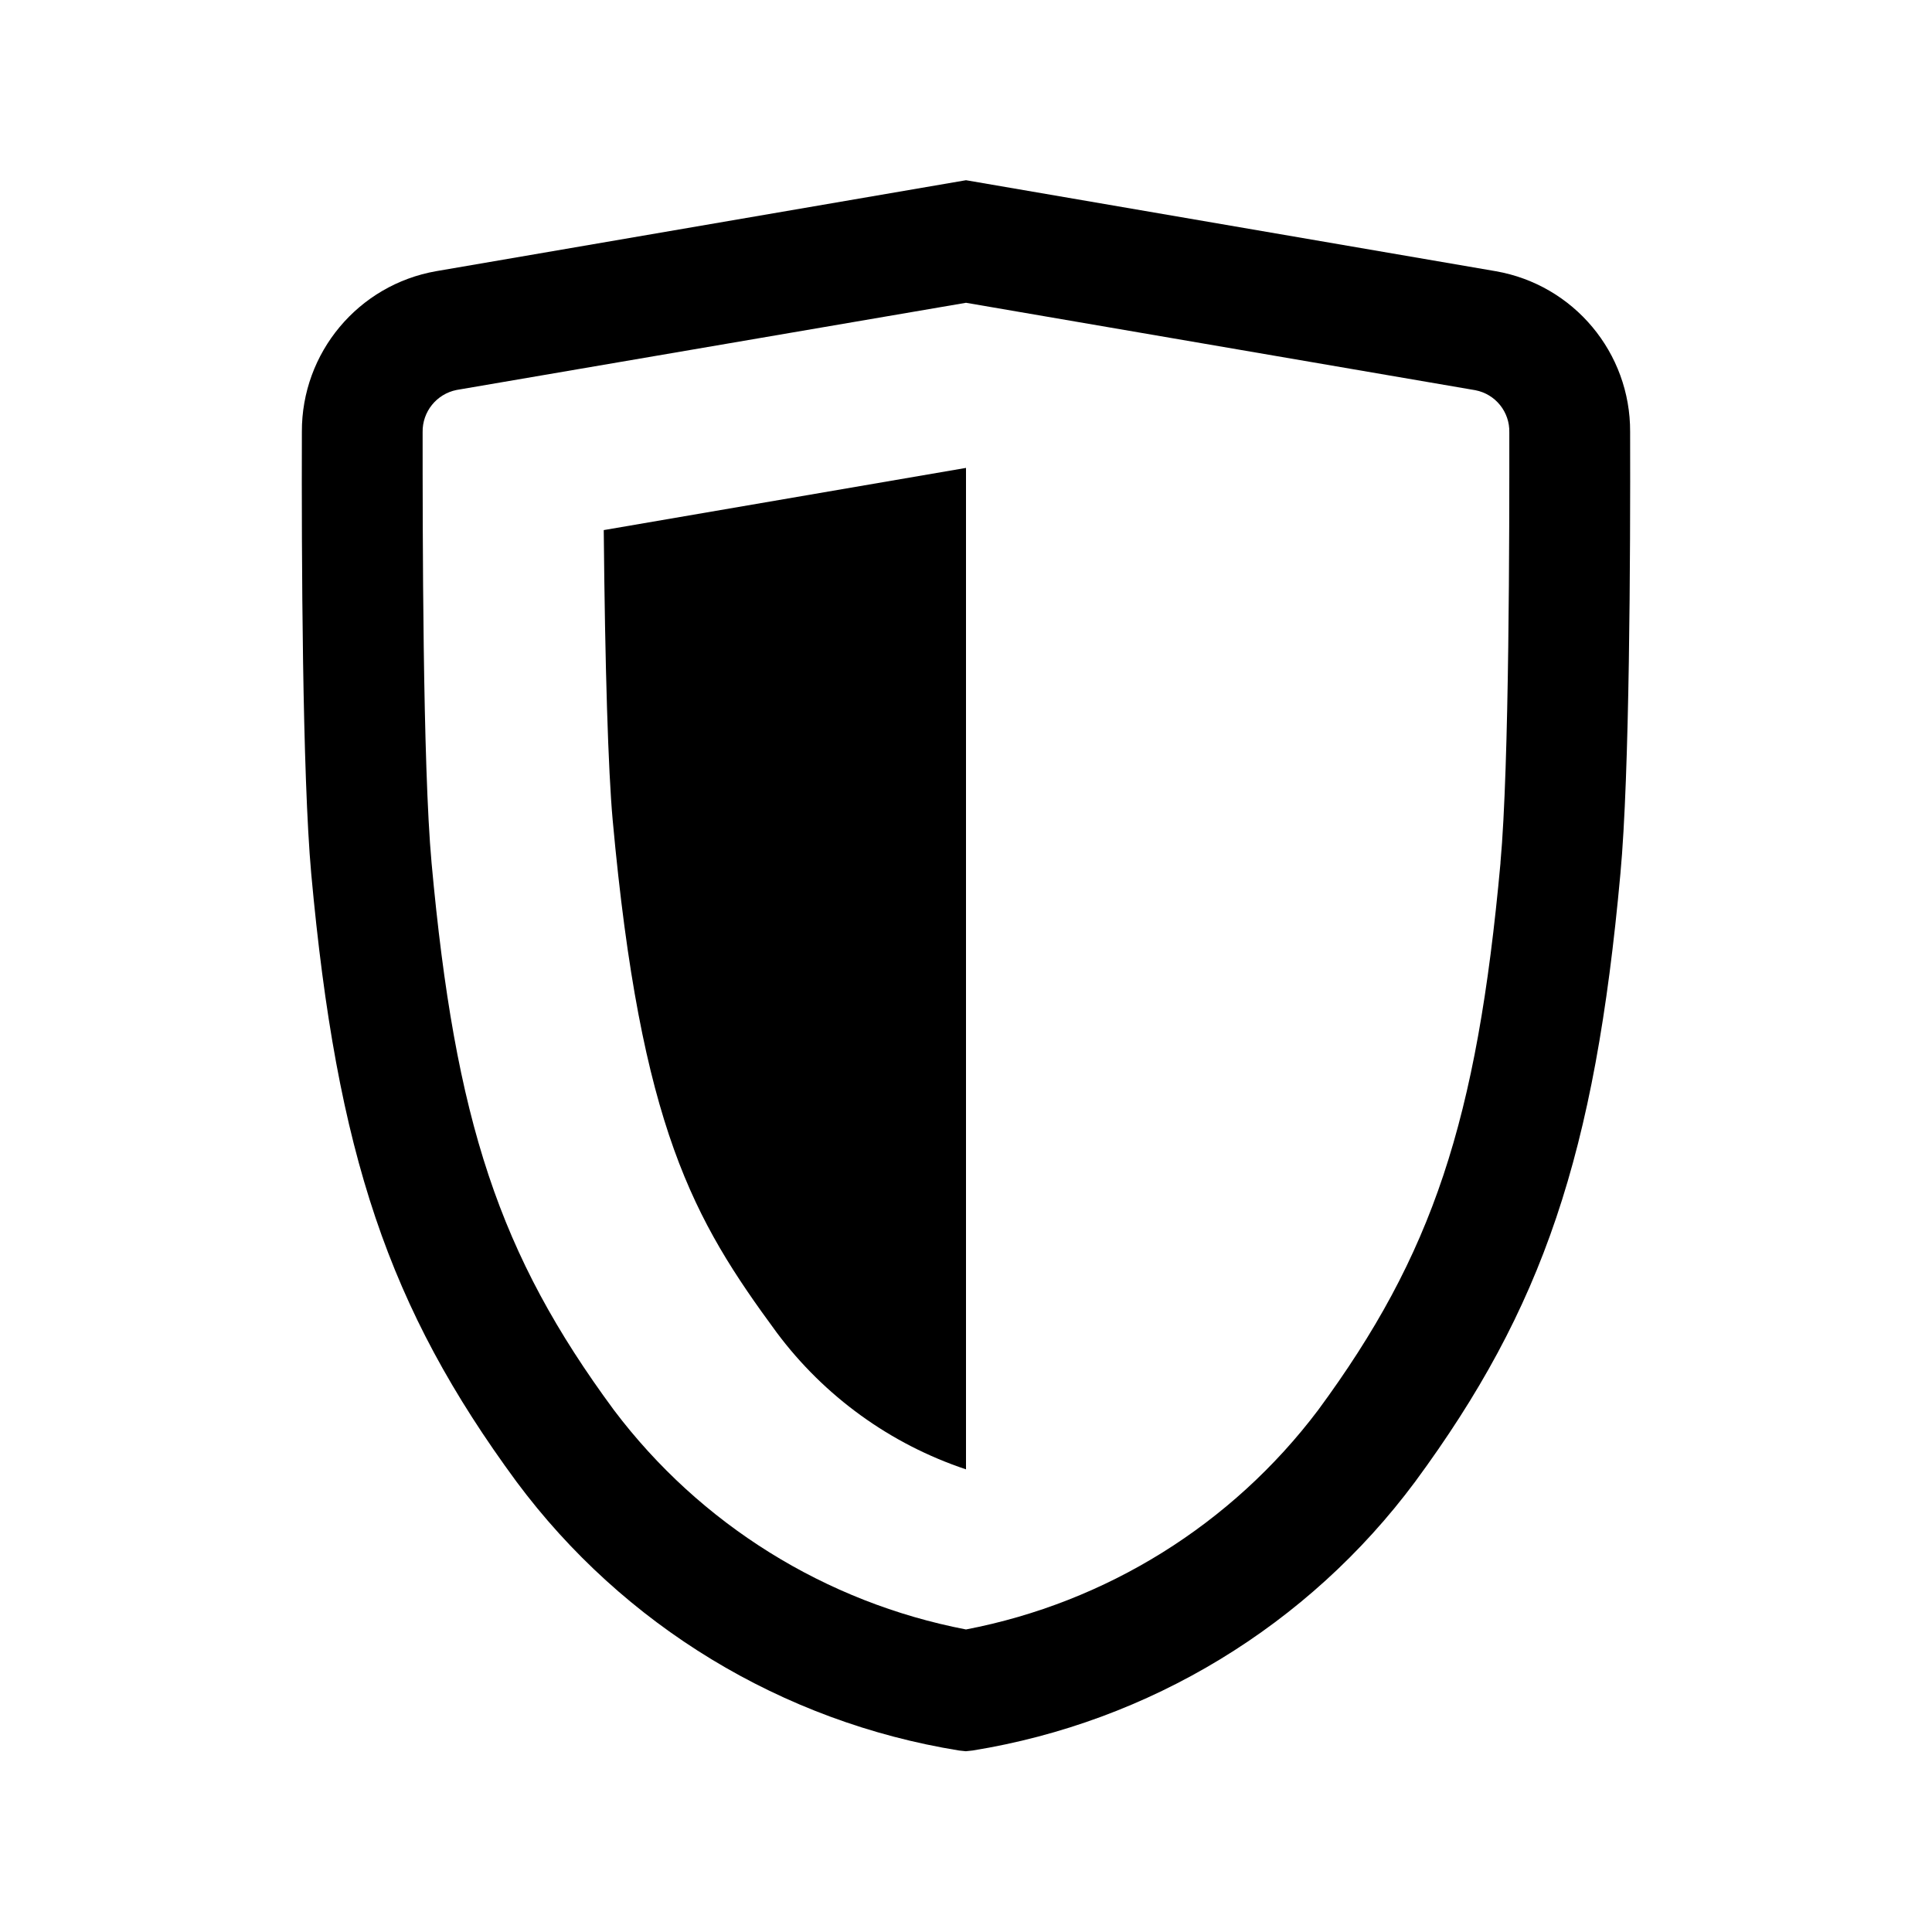
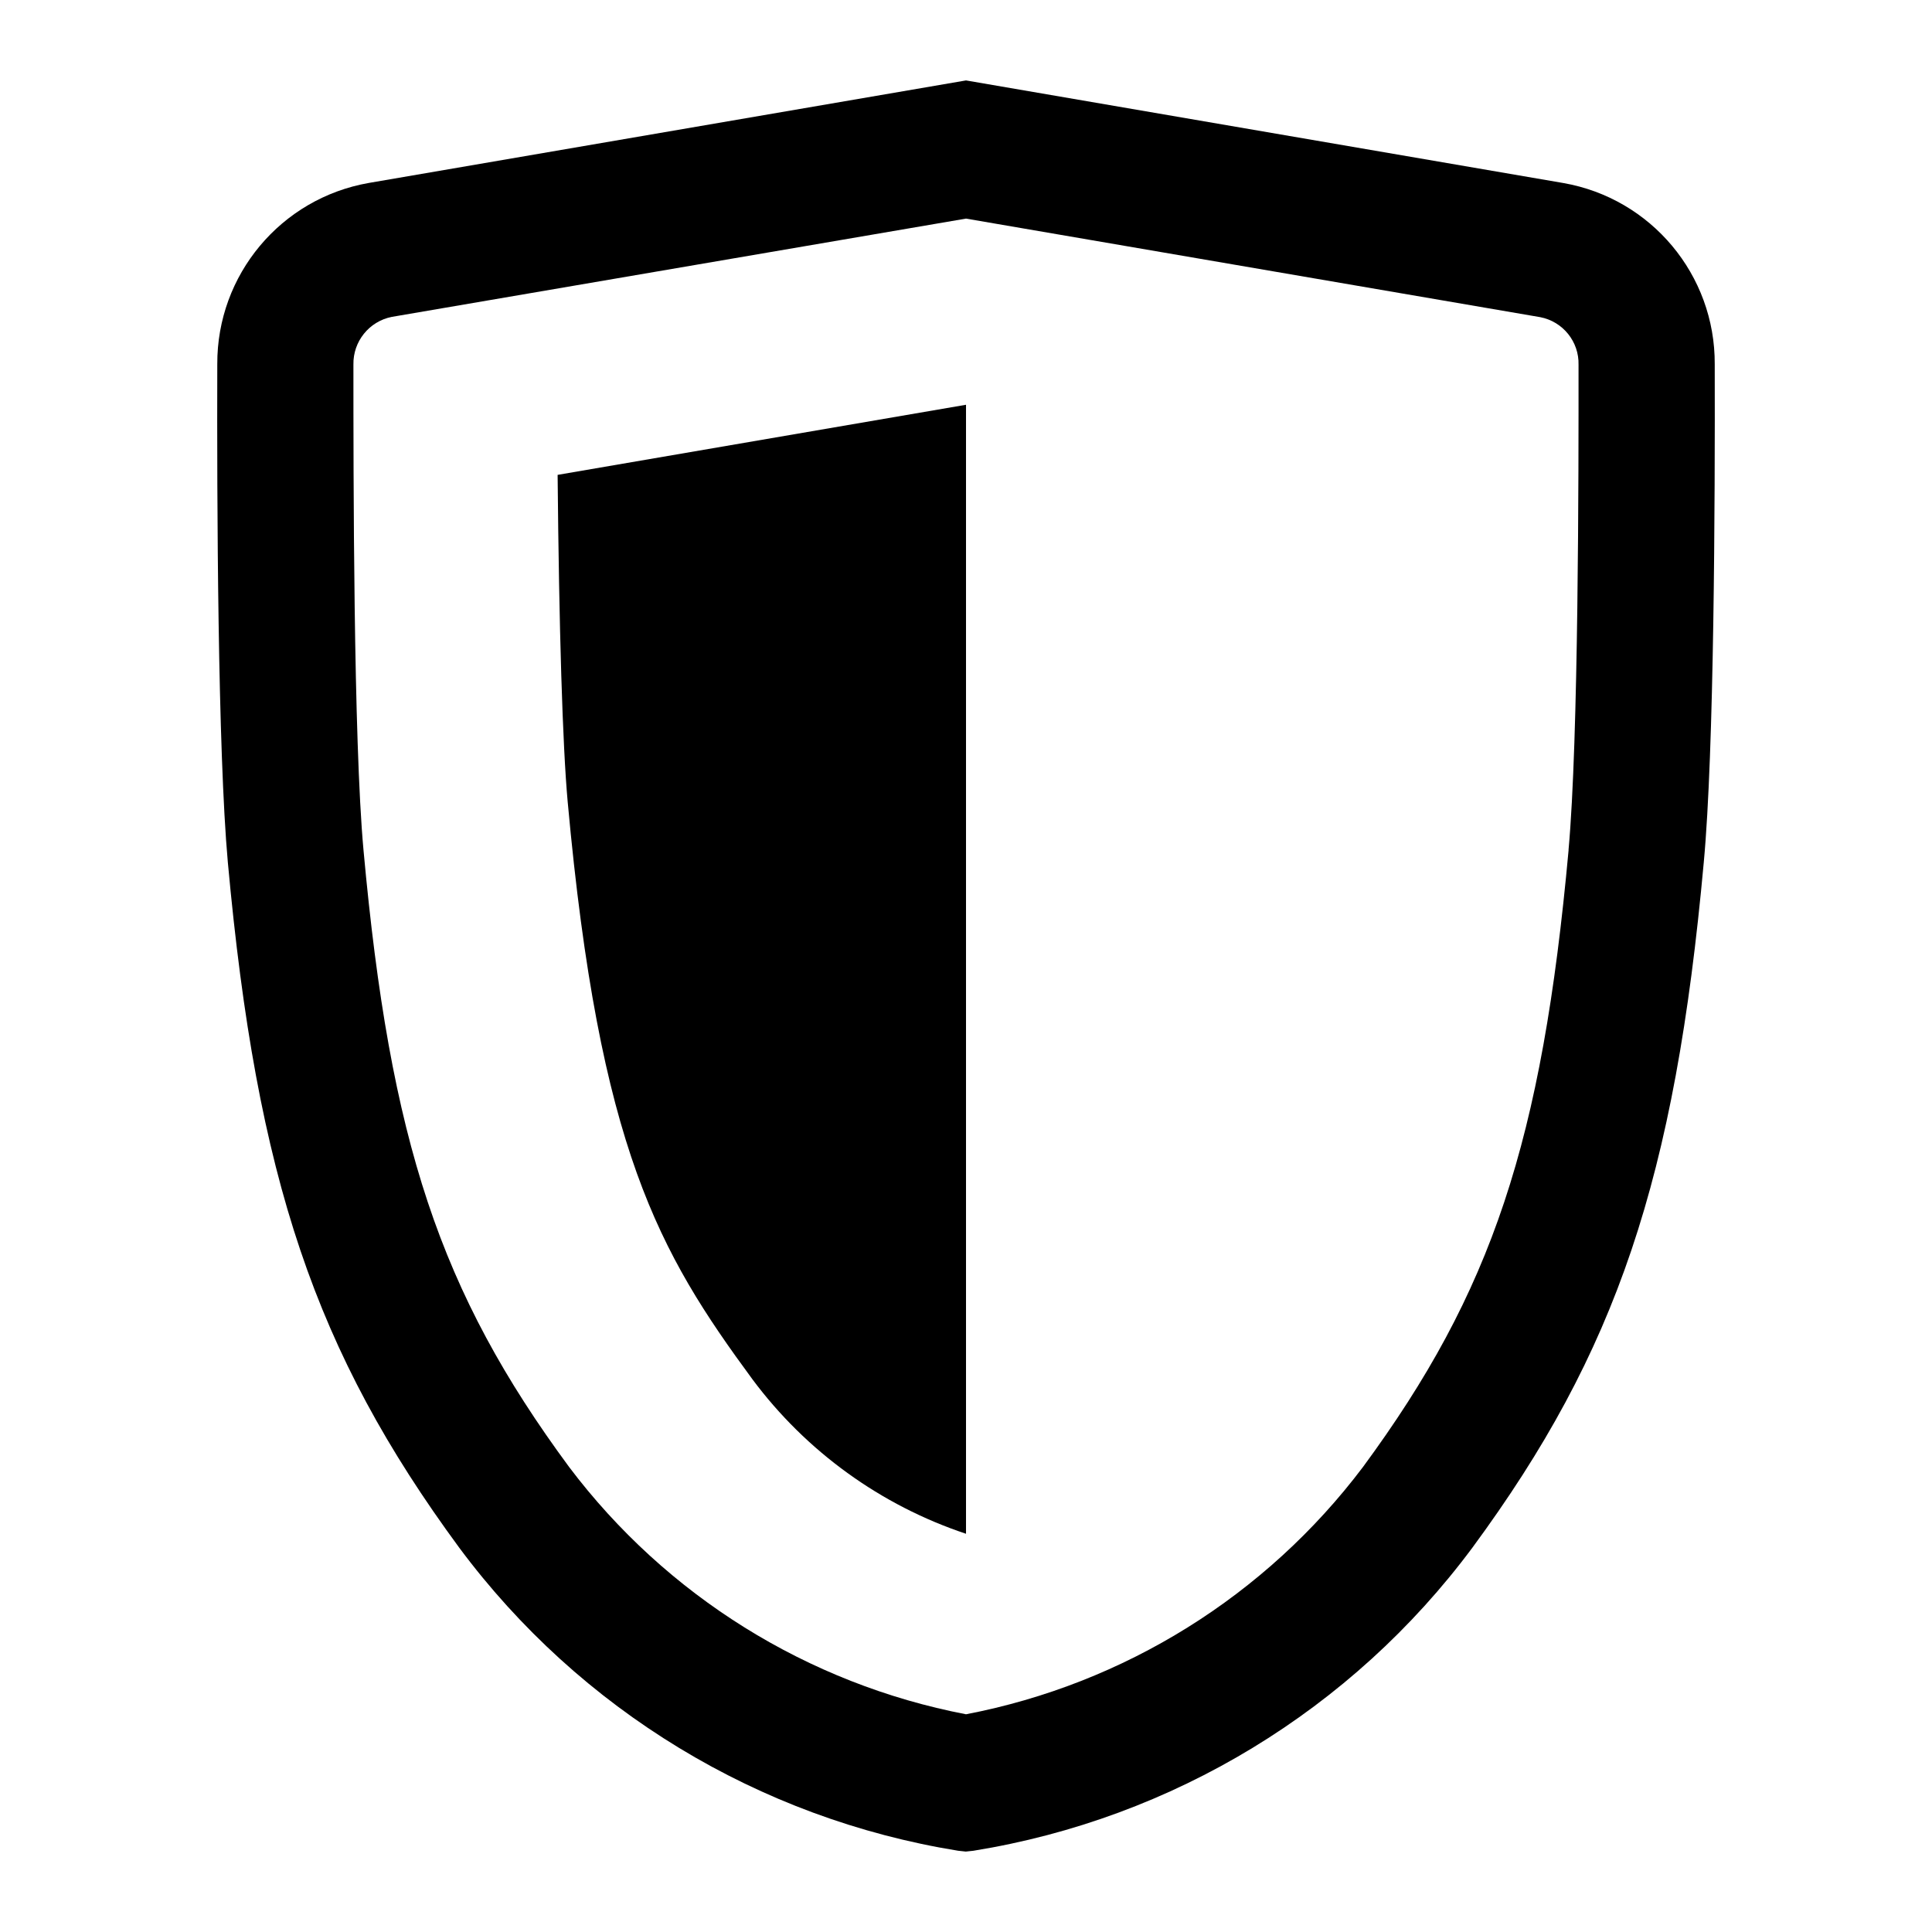
- <svg xmlns="http://www.w3.org/2000/svg" width="32" height="32" viewBox="0 0 32 32" version="1.1" id="svg12033">
+ <svg xmlns="http://www.w3.org/2000/svg" width="288" height="288" viewBox="0 0 288 288" version="1.1" id="svg12033">
  <defs id="defs12037" />
-   <g id="g12586">
-     <path style="fill:#000000;fill-opacity:1" id="path12029" d="M27 7.154a2.688 2.688 0 0 0-2.226-2.662L16 2.985 7.227 4.491A2.69 2.69 0 0 0 5 7.153c-.006 2.031.007 5.681.155 7.319.425 4.65 1.282 7.191 3.4 10.07a11.4 11.4 0 0 0 7.33 4.452l.112.012.112-.012a11.4 11.4 0 0 0 7.33-4.452c2.12-2.879 2.977-5.42 3.4-10.07.153-1.638.166-5.288.161-7.318zm-2.147 7.137c-.391 4.287-1.125 6.49-3.021 9.065A9.562 9.562 0 0 1 16 26.989a9.568 9.568 0 0 1-5.831-3.633c-1.9-2.575-2.63-4.778-3.021-9.065C7 12.676 7 8.765 7 7.159a.7.7 0 0 1 .563-.7L16 5.015l8.436 1.448a.694.694 0 0 1 .563.7c.001 1.602.001 5.512-.147 7.128z" fill="context-fill" />
-     <path style="fill:#000000;fill-opacity:1" id="path12031" d="M10.148 13.584c.465 5.1 1.336 6.611 2.716 8.486A6.459 6.459 0 0 0 16 24.337V7.75l-6 1.03c.021 2.264.073 3.979.148 4.804z" fill="context-fill" />
+   <g id="g12586" transform="matrix(10.14646,0,0,10.14646,-18.34181,-18.29768)">
+     <path style="fill:#000000;fill-opacity:1" id="path12029" d="M 27,7.154 A 2.688,2.688 0 0 0 24.774,4.492 L 16,2.985 7.227,4.491 A 2.69,2.69 0 0 0 5,7.153 c -0.006,2.031 0.007,5.681 0.155,7.319 0.425,4.65 1.282,7.191 3.4,10.07 a 11.4,11.4 0 0 0 7.33,4.452 l 0.112,0.012 0.112,-0.012 a 11.4,11.4 0 0 0 7.33,-4.452 c 2.12,-2.879 2.977,-5.42 3.4,-10.07 C 26.992,12.834 27.005,9.184 27,7.154 Z m -2.147,7.137 c -0.391,4.287 -1.125,6.49 -3.021,9.065 A 9.562,9.562 0 0 1 16,26.989 9.568,9.568 0 0 1 10.169,23.356 C 8.269,20.781 7.539,18.578 7.148,14.291 7,12.676 7,8.765 7,7.159 a 0.7,0.7 0 0 1 0.563,-0.7 L 16,5.015 24.436,6.463 a 0.694,0.694 0 0 1 0.563,0.7 C 25,8.765 25,12.675 24.852,14.291 Z" />
+     <path style="fill:#000000;fill-opacity:1" id="path12031" d="m 10.148,13.584 c 0.465,5.1 1.336,6.611 2.716,8.486 A 6.459,6.459 0 0 0 16,24.337 V 7.75 l -6,1.03 c 0.021,2.264 0.073,3.979 0.148,4.804 z" />
  </g>
</svg>
